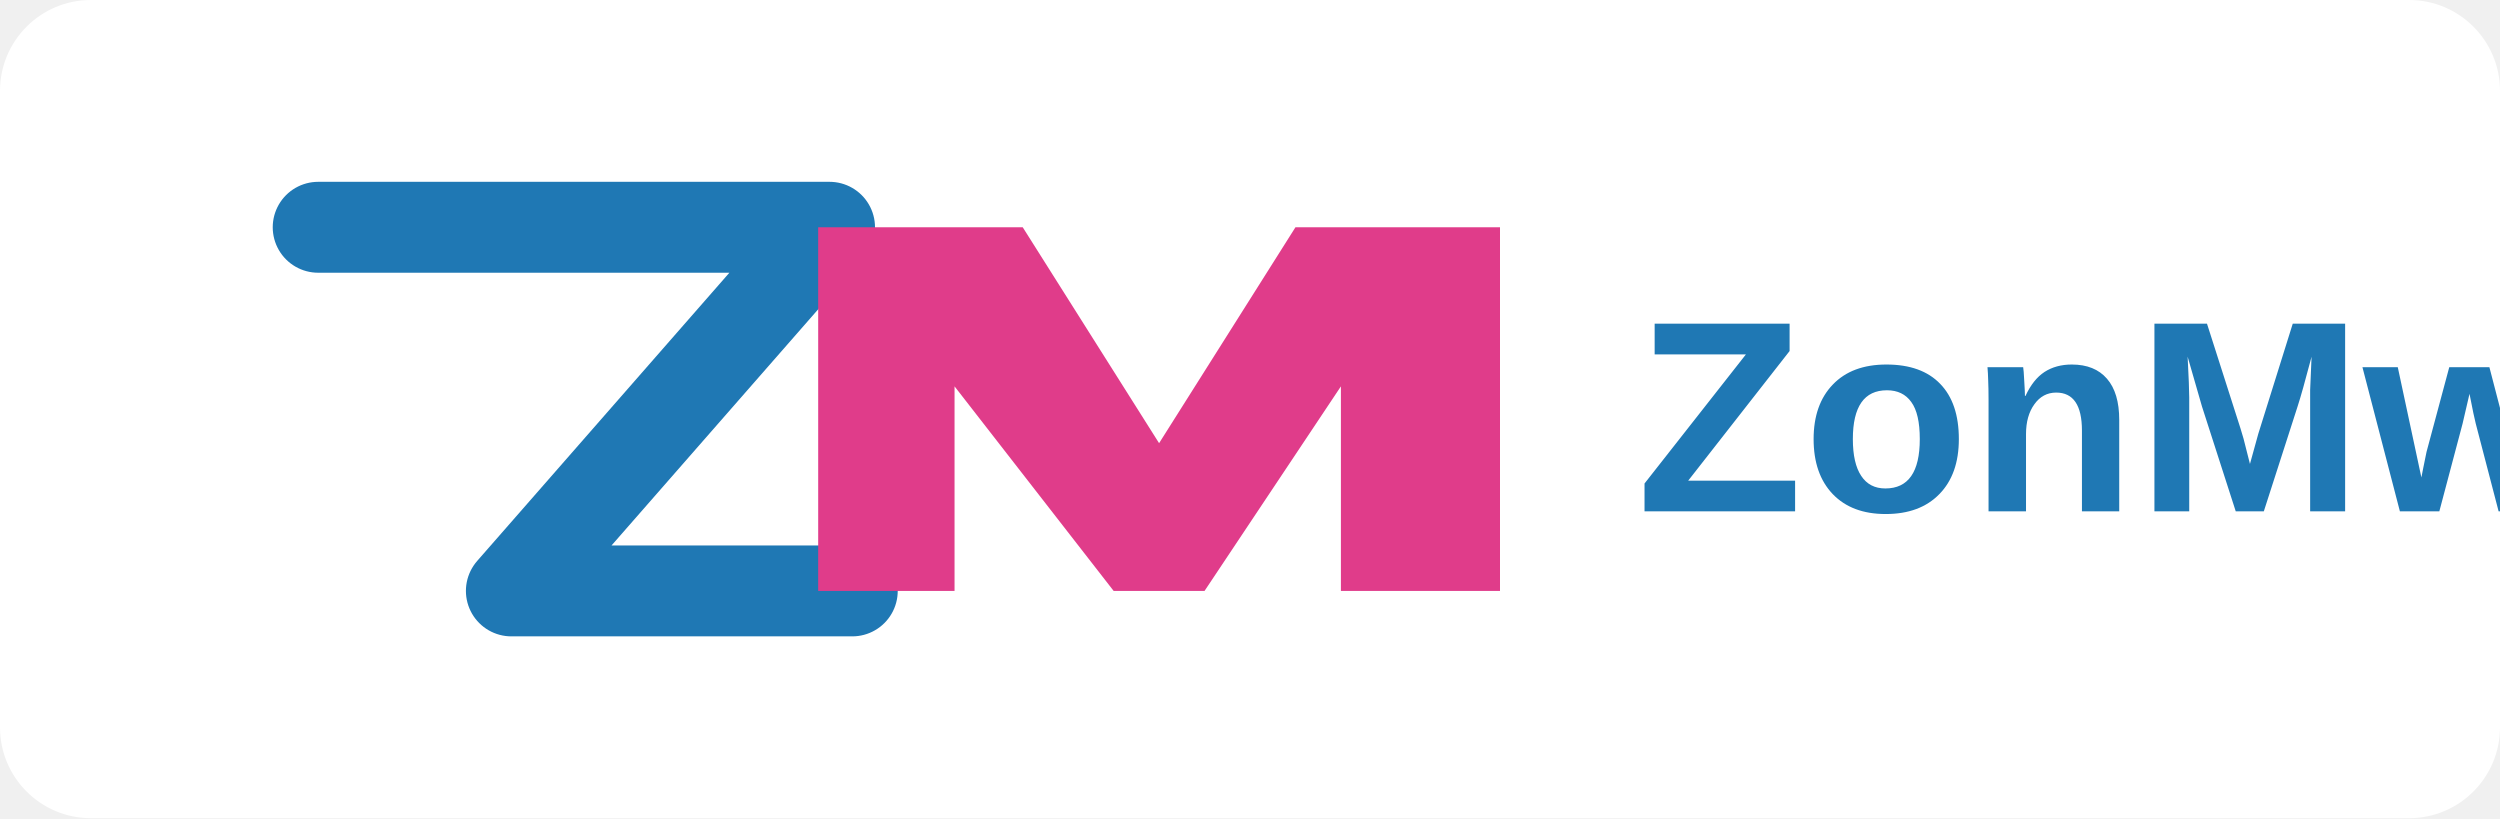
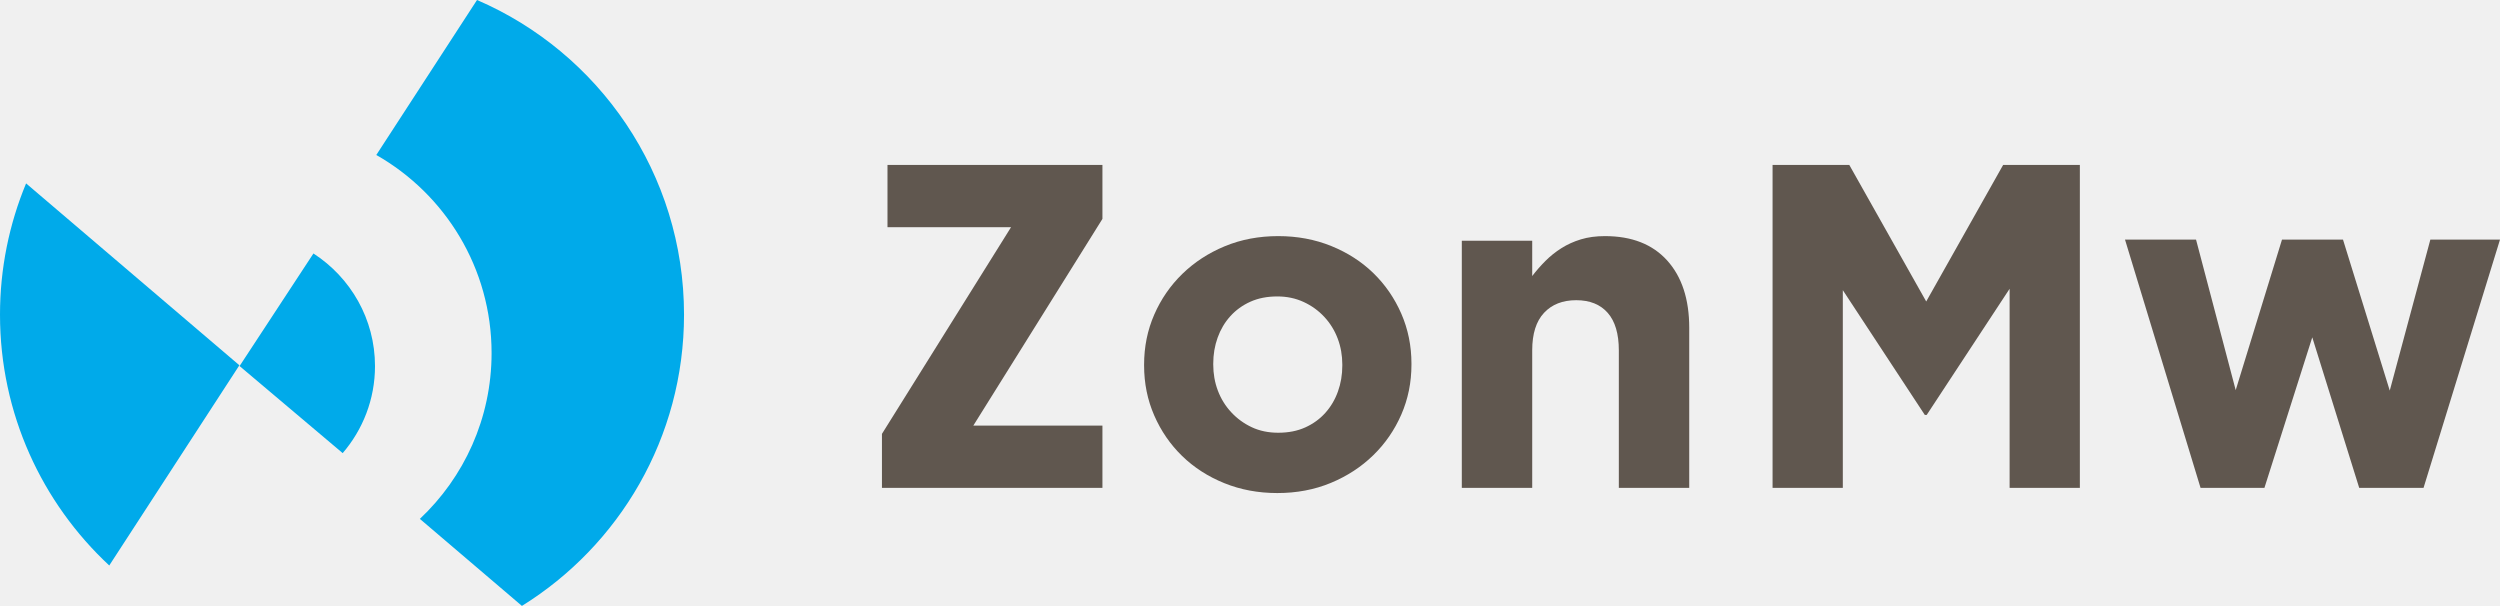
- <svg xmlns="http://www.w3.org/2000/svg" width="220" height="72" viewBox="0 0 220 72" role="img" aria-labelledby="title">
-   <rect width="220" height="72" rx="8" fill="#ffffff" />
-   <path d="M28 20h45L45 52h30" fill="none" stroke="#1f78b4" stroke-width="8" stroke-linecap="round" stroke-linejoin="round" />
-   <path d="M72 20h18l12 19 12-19h18v32h-14V34l-12 18h-8L84 34v18H72z" fill="#e03c8a" />
-   <text x="144" y="45" fill="#1f78b4" font-family="Arial, Helvetica, sans-serif" font-size="24" font-weight="700">ZonMw</text>
+ <svg xmlns="http://www.w3.org/2000/svg" width="1440" height="349" viewBox="0 0 1440 349">
+   <g fill="none" fill-rule="evenodd">
+     <polyline fill="#60574F" points="511.191 130.872 582.357 130.872 508 249.914 508 281 635 281 635 245.13 560.643 245.13 635 126.089 635 95 511.191 95 511.191 130.872" />
+     <path fill="#60574F" d="M924.441,136 C919.281,136 914.658,136.627 910.568,137.876 C906.475,139.125 902.738,140.819 899.36,142.959 C895.98,145.1 892.913,147.548 890.158,150.313 C887.4,153.076 884.863,155.976 882.554,159.006 L882.554,138.655 L842,138.655 L842,281 L882.554,281 L882.554,201.791 C882.554,192.256 884.82,185.057 889.357,180.201 C893.892,175.345 900.068,172.914 907.898,172.914 C915.725,172.914 921.773,175.345 926.042,180.201 C930.31,185.057 932.446,192.256 932.446,201.791 L932.446,281 L973,281 L973,188.849 C973,172.382 968.771,159.461 960.324,150.076 C951.875,140.694 939.914,136 924.441,136" />
+     <polyline fill="#60574F" points="1109.5 173.653 1065.192 95 1021 95 1021 281 1061.464 281 1061.464 167.132 1108.701 239.019 1109.765 239.019 1157.536 166.335 1157.536 281 1198 281 1198 95 1153.81 95 1109.5 173.653" />
+     <polyline fill="#60574F" points="1399.884 138.008 1376.501 224.983 1349.564 138 1314.436 138 1287.764 224.714 1264.916 138.008 1224 138.008 1267.512 281 1304.312 281 1331.869 194.301 1358.898 281 1395.96 281 1440 138.008 1399.884 138.008" />
+     <path fill="#60574F" d="M773.173,210.531 C773.173,215.835 772.332,220.835 770.648,225.517 C768.968,230.205 766.535,234.317 763.348,237.849 C760.162,241.389 756.313,244.173 751.798,246.204 C747.285,248.24 742.108,249.255 736.266,249.255 C730.597,249.255 725.512,248.195 720.997,246.072 C716.484,243.949 712.543,241.077 709.184,237.45 C705.817,233.83 703.25,229.674 701.482,224.986 C699.711,220.303 698.829,215.304 698.829,210 L698.829,209.471 C698.829,204.165 699.666,199.173 701.352,194.485 C703.03,189.802 705.467,185.691 708.652,182.151 C711.838,178.616 715.69,175.832 720.202,173.796 C724.715,171.765 729.892,170.747 735.737,170.747 C741.218,170.747 746.266,171.807 750.869,173.928 C755.469,176.051 759.455,178.925 762.819,182.55 C766.178,186.175 768.748,190.331 770.518,195.016 C772.287,199.704 773.173,204.696 773.173,210 L773.173,210.531 Z M791.095,157.35 C784.277,150.722 776.18,145.508 766.8,141.703 C757.417,137.904 747.24,136 736.266,136 C725.115,136 714.848,137.948 705.467,141.835 C696.082,145.727 687.943,151.031 681.037,157.749 C674.135,164.47 668.733,172.296 664.842,181.223 C660.946,190.154 659,199.749 659,210 L659,210.531 C659,220.787 660.946,230.382 664.842,239.309 C668.733,248.24 674.09,256.016 680.905,262.65 C687.716,269.281 695.815,274.497 705.2,278.297 C714.581,282.099 724.758,284 735.737,284 C746.888,284 757.152,282.052 766.535,278.167 C775.915,274.278 784.057,268.971 790.963,262.251 C797.865,255.532 803.262,247.709 807.158,238.777 C811.049,229.851 813,220.259 813,210 L813,209.471 C813,199.218 811.049,189.623 807.158,180.691 C803.262,171.765 797.905,163.981 791.095,157.35 L791.095,157.35 Z" />
+     <path fill="#00AAEA" d="M283.152 203.342C283.152 241.018 267.255 274.958 241.843 298.875L300.626 349C356.661 314.223 394 252.118 394 181.256 394 99.975 344.884 30.201 274.76 0L216.744 89.272C256.388 111.812 283.152 154.433 283.152 203.342M15.027 105.635C5.36 128.928 0 154.461 0 181.256 0 238.327 24.237 289.706 62.93 325.724L137.882 210.393 15.027 105.635M180.543 146 138 210.842 197.386 261C208.985 247.488 216 229.99 216 210.857 216 183.695 201.884 159.819 180.543 146" />
+   </g>
</svg>
